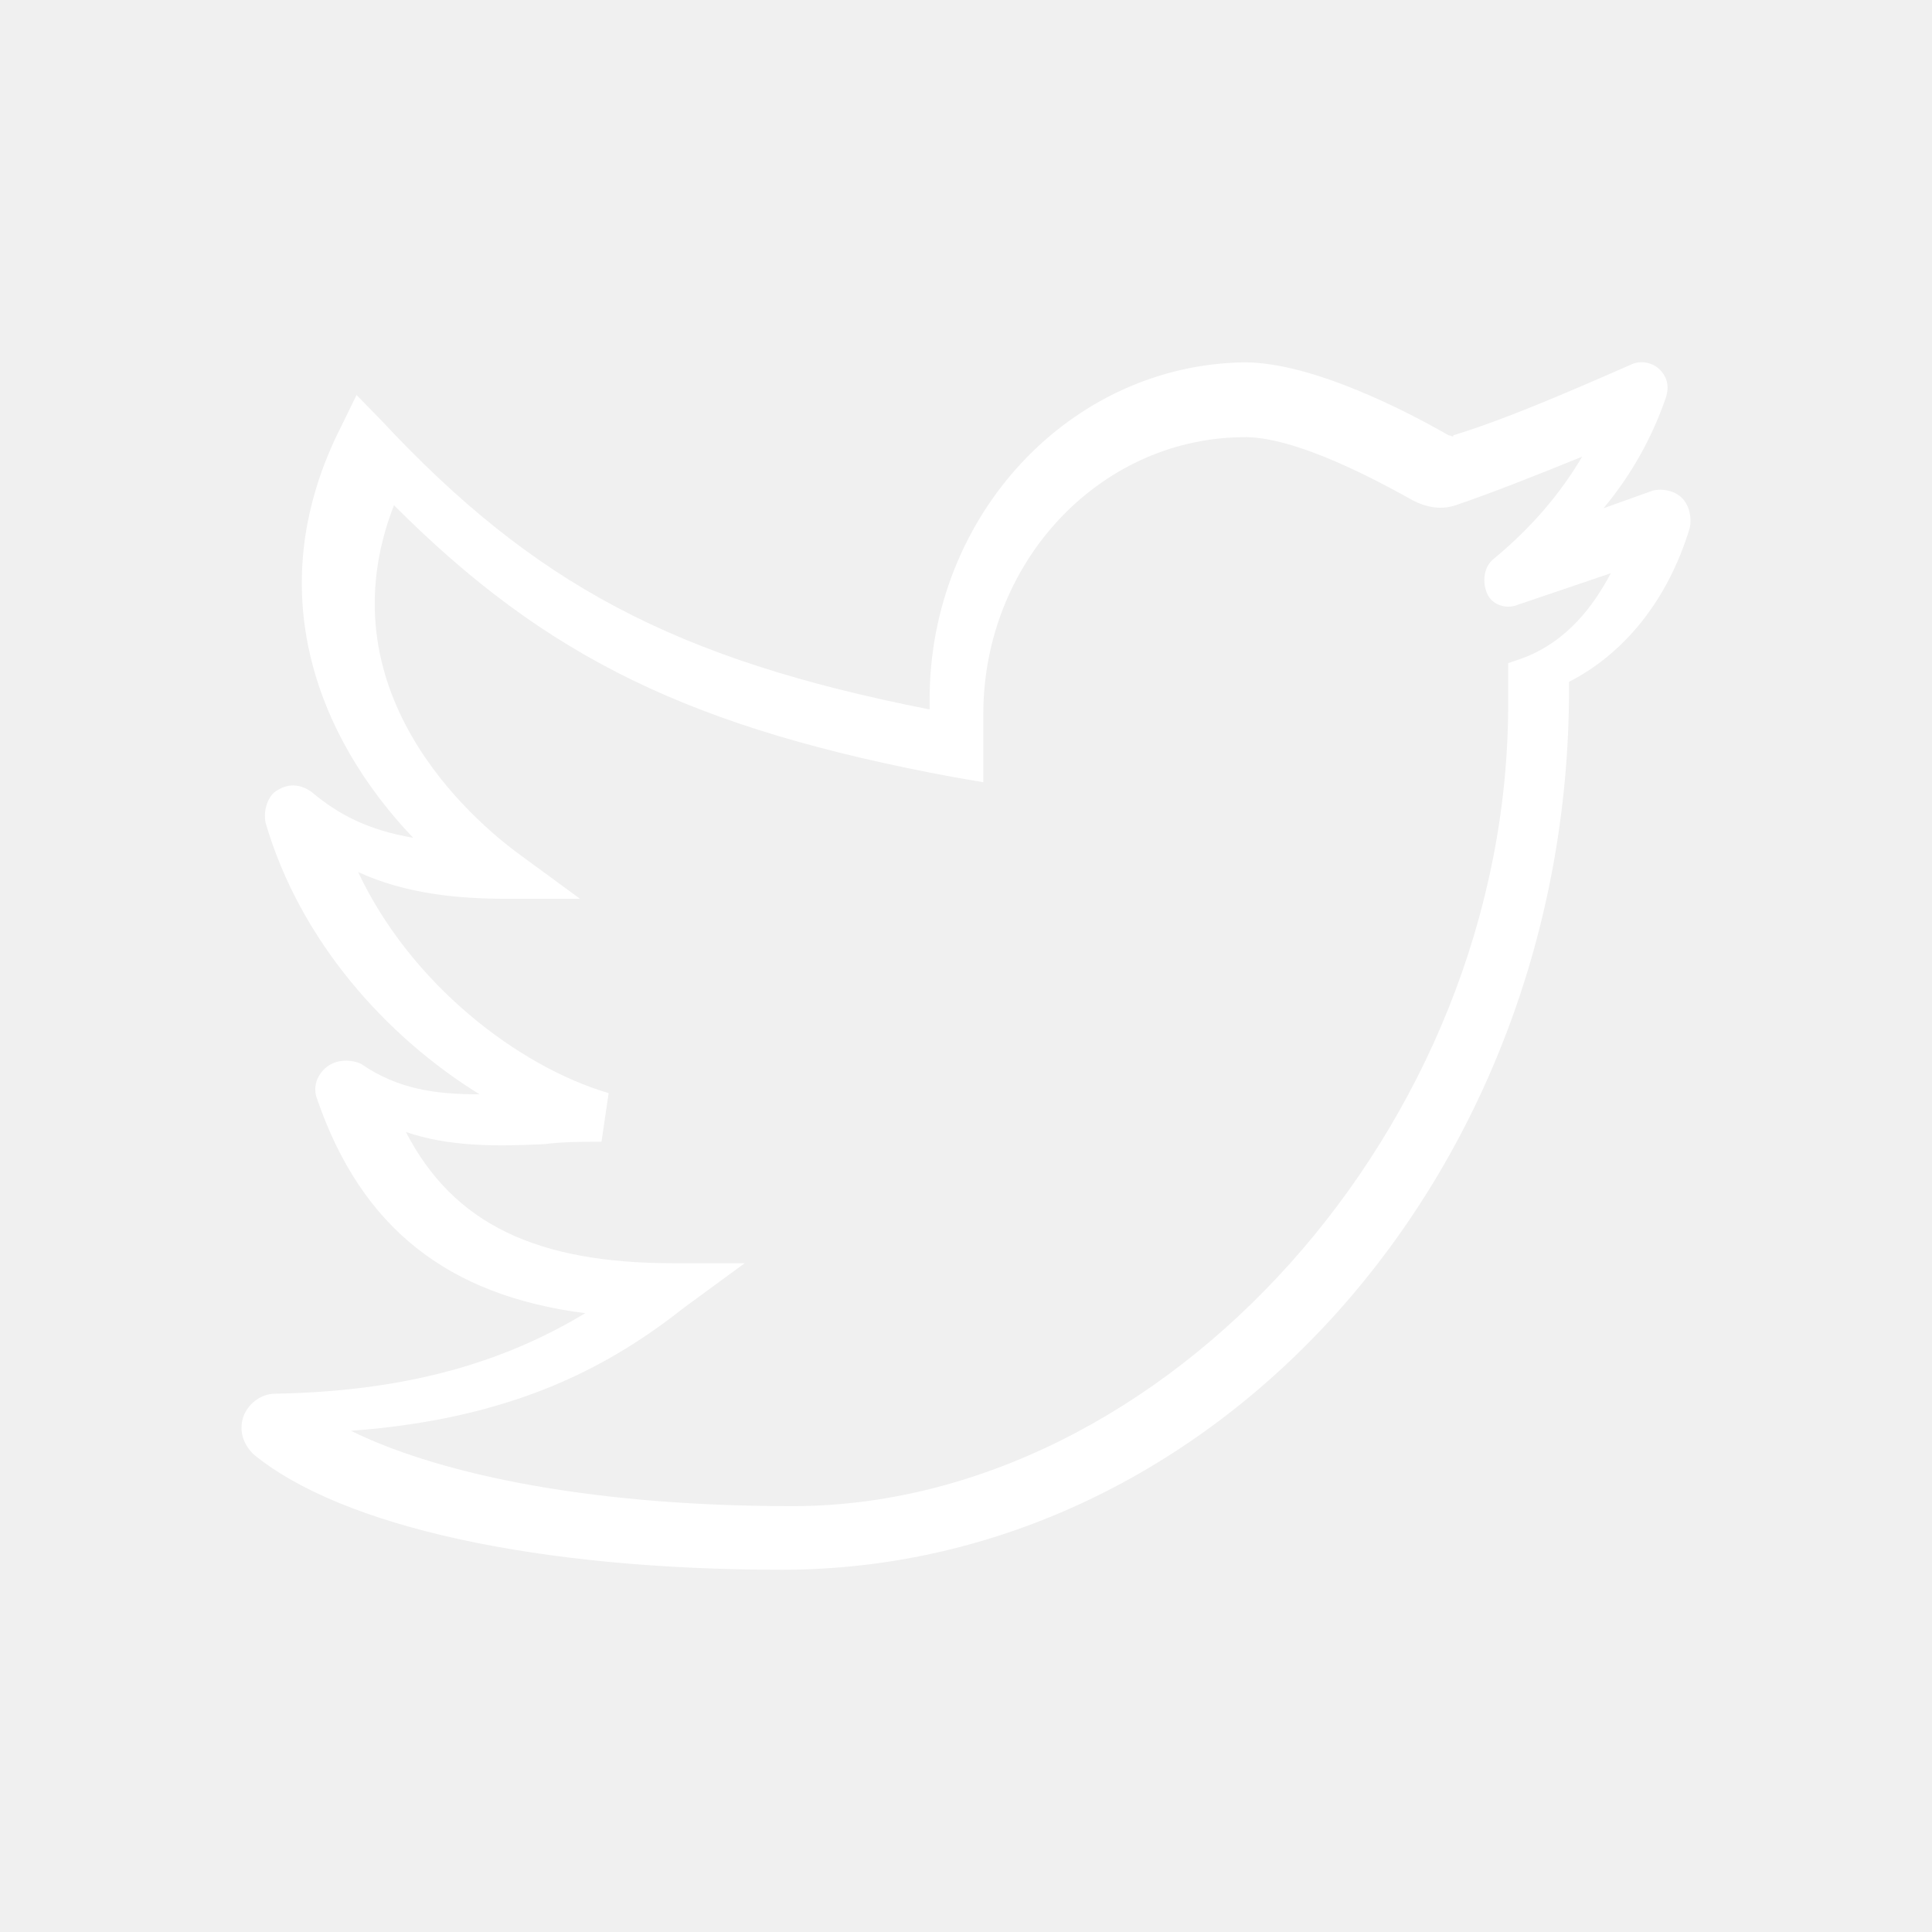
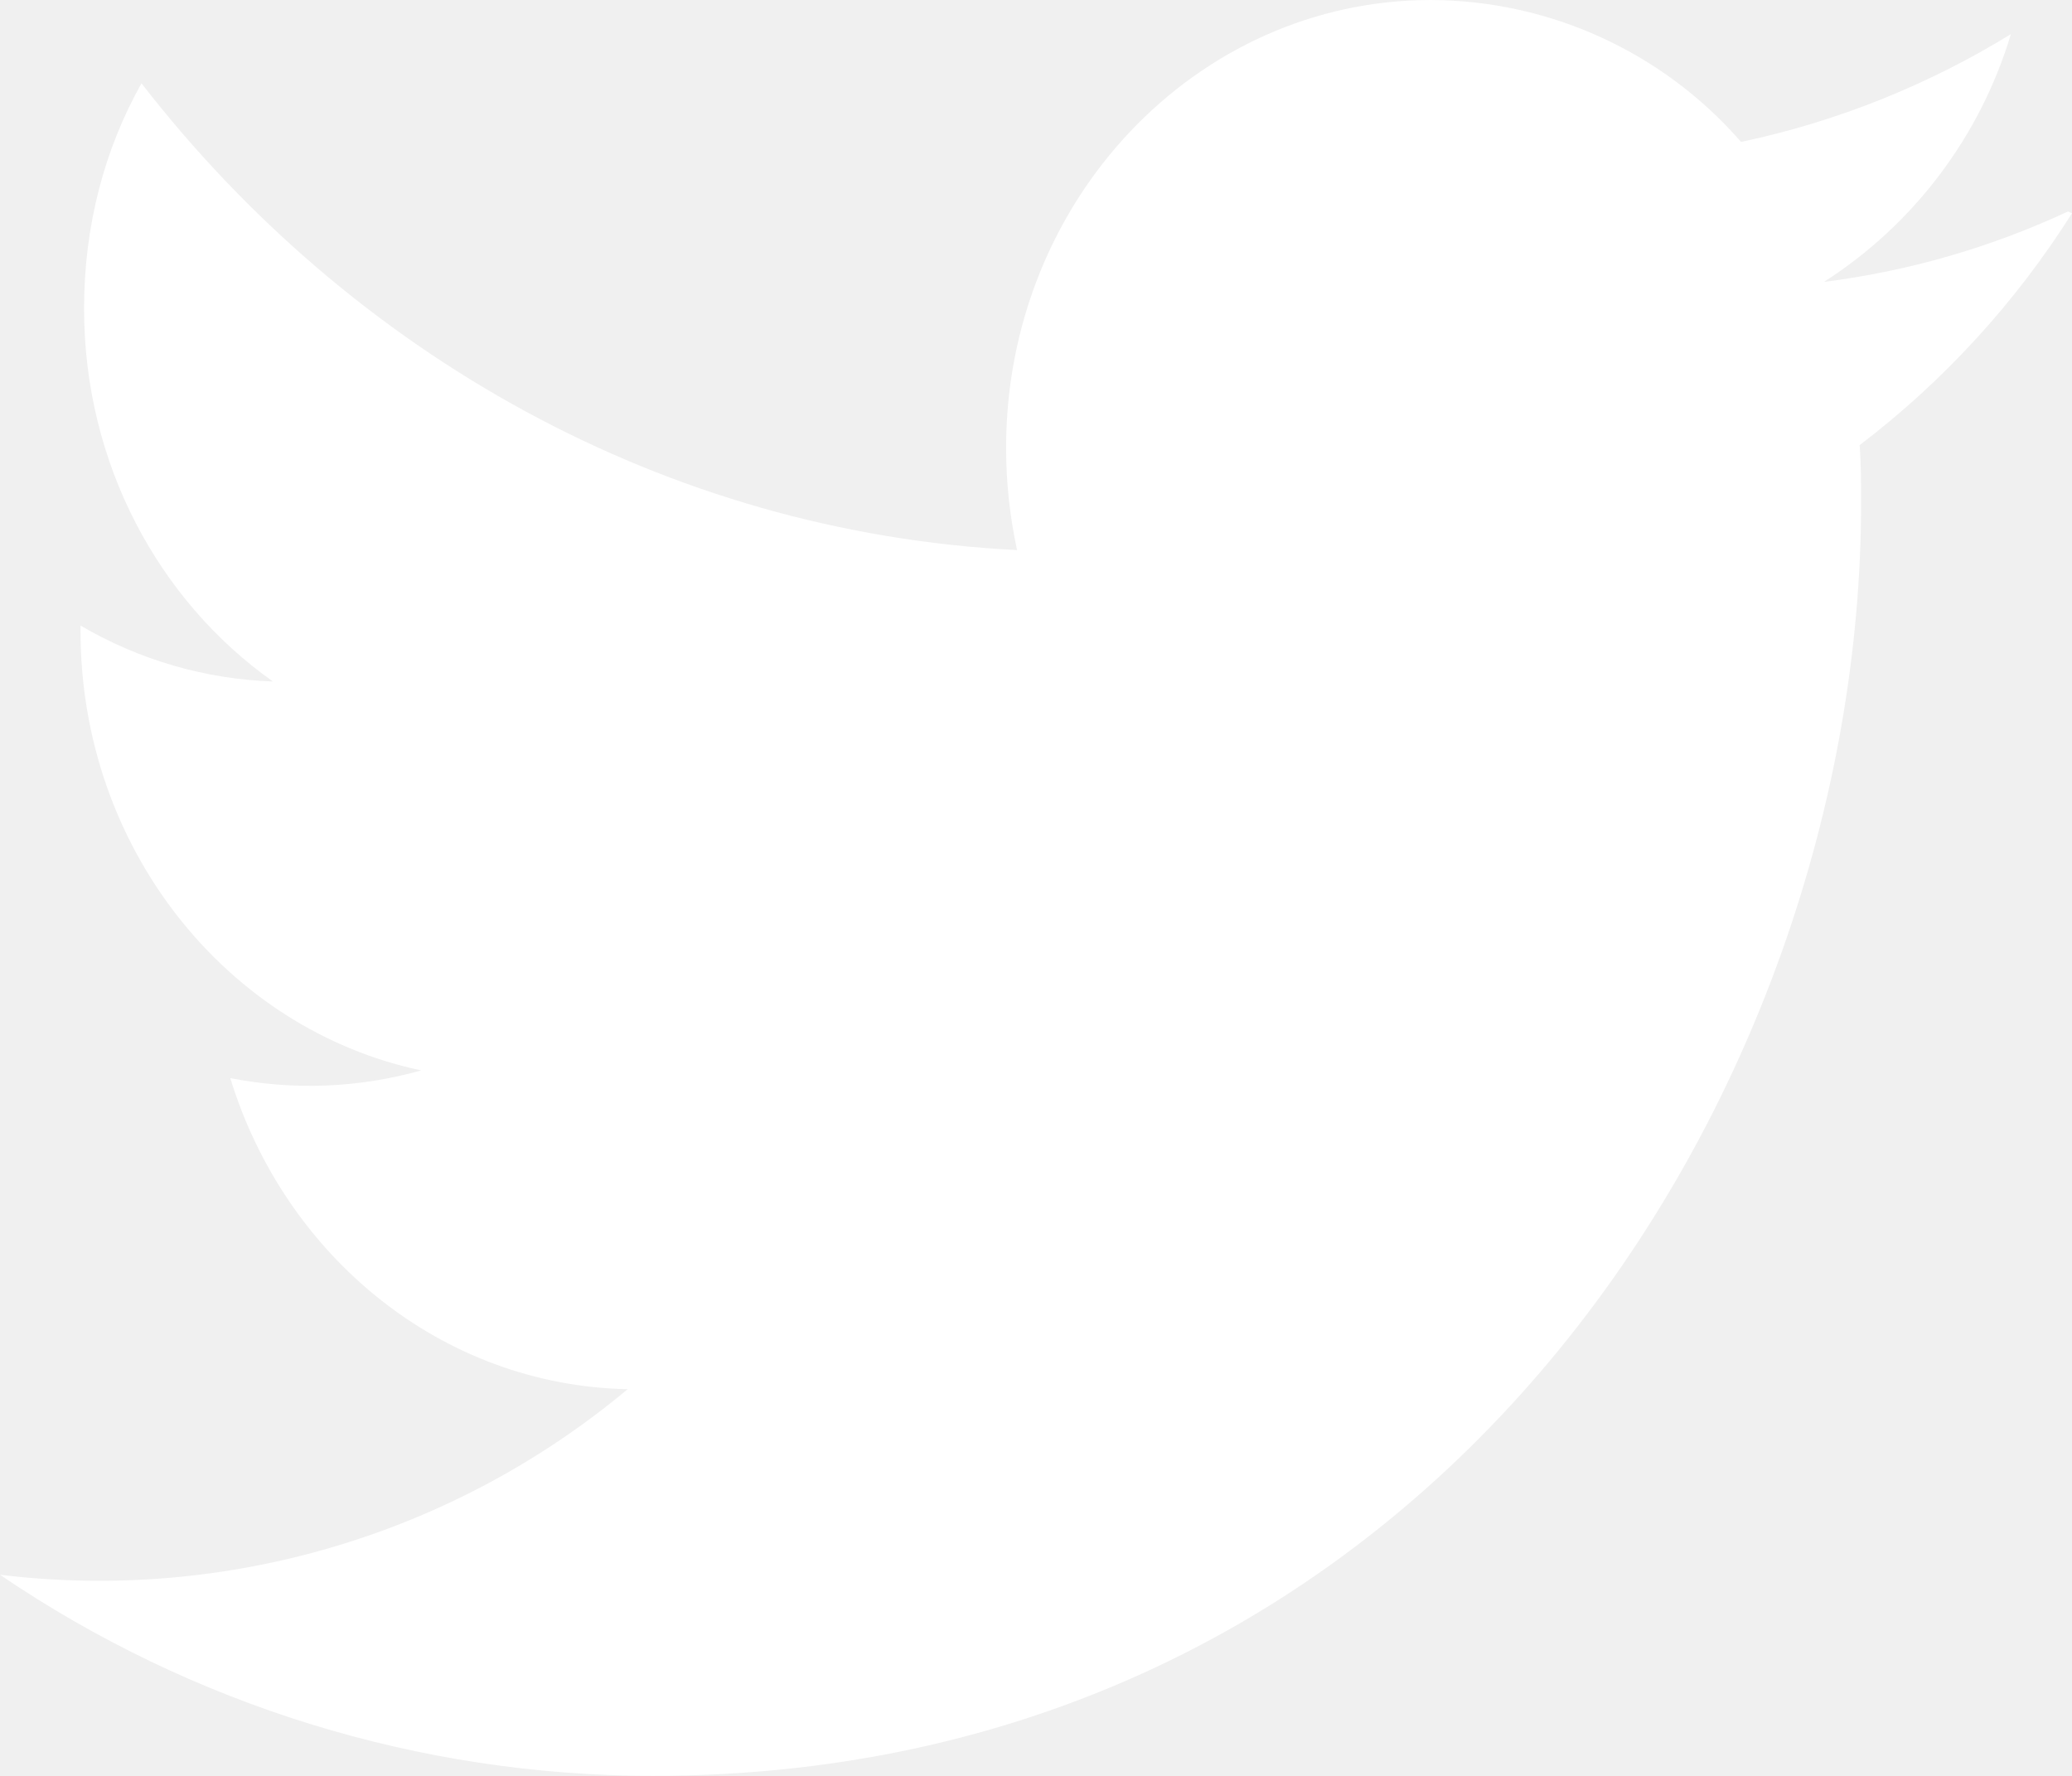
- <svg xmlns="http://www.w3.org/2000/svg" width="24" height="24" viewBox="0 0 24 24" fill="none">
-   <g id="ic/24/social/twitter">
-     <path id="Shape" fill-rule="evenodd" clip-rule="evenodd" d="M20.53 6.095C20.652 6.064 20.805 6.095 20.897 6.189C20.988 6.282 21.019 6.439 20.989 6.564C20.714 7.47 20.164 8.126 19.491 8.47V8.563C19.491 14.594 15.092 19.5 9.715 19.5C6.69 19.5 4.246 18.969 3.146 18.063C3.024 17.938 2.963 17.781 3.024 17.594C3.085 17.438 3.238 17.313 3.421 17.313C5.224 17.281 6.385 16.844 7.271 16.313C5.56 16.094 4.49 15.25 3.941 13.657C3.879 13.501 3.941 13.344 4.063 13.251C4.185 13.157 4.368 13.157 4.49 13.219C4.949 13.532 5.407 13.594 5.957 13.594C4.796 12.876 3.727 11.688 3.299 10.22C3.268 10.063 3.329 9.876 3.452 9.813C3.604 9.72 3.757 9.751 3.879 9.845C4.215 10.126 4.582 10.313 5.132 10.407C3.941 9.157 3.207 7.314 4.246 5.282L4.429 4.907L4.735 5.22C6.629 7.251 8.37 8.188 11.548 8.813V8.688C11.548 6.407 13.289 4.532 15.459 4.501C16.314 4.501 17.506 5.126 17.994 5.407C18.006 5.407 18.018 5.412 18.028 5.416C18.044 5.422 18.055 5.427 18.055 5.407C18.667 5.22 19.4 4.907 20.255 4.532C20.378 4.47 20.53 4.501 20.622 4.595C20.714 4.689 20.744 4.814 20.683 4.97C20.53 5.407 20.286 5.876 19.919 6.314L20.53 6.095ZM18.735 8.238L18.913 8.177C19.477 7.966 19.802 7.513 20.01 7.121L18.854 7.513C18.706 7.574 18.528 7.513 18.469 7.363C18.409 7.212 18.439 7.031 18.558 6.94C19.032 6.548 19.387 6.125 19.654 5.673C19.061 5.914 18.528 6.125 18.083 6.276C17.906 6.336 17.728 6.306 17.55 6.216L17.531 6.205C17.183 6.012 16.085 5.401 15.416 5.431C13.637 5.461 12.215 7 12.215 8.871V9.717L11.859 9.656C8.599 9.053 6.791 8.177 4.894 6.276C4.004 8.57 5.842 10.169 6.464 10.622L7.205 11.165H6.287C5.694 11.165 5.042 11.105 4.449 10.833C5.101 12.221 6.435 13.248 7.561 13.579L7.472 14.183C7.235 14.183 6.998 14.183 6.761 14.213C6.138 14.243 5.575 14.243 5.042 14.062C5.635 15.209 6.672 15.692 8.361 15.692H9.251L8.51 16.235C7.591 16.96 6.405 17.623 4.36 17.774C5.338 18.257 7.146 18.71 9.843 18.71C14.465 18.71 18.735 13.999 18.735 8.751V8.238Z" fill="white" />
-     <mask id="mask0" mask-type="alpha" maskUnits="userSpaceOnUse" x="3" y="4" width="18" height="16">
-       <path id="Shape_2" fill-rule="evenodd" clip-rule="evenodd" d="M20.53 6.095C20.652 6.064 20.805 6.095 20.897 6.189C20.988 6.282 21.019 6.439 20.989 6.564C20.714 7.47 20.164 8.126 19.491 8.47V8.563C19.491 14.594 15.092 19.5 9.715 19.5C6.69 19.5 4.246 18.969 3.146 18.063C3.024 17.938 2.963 17.781 3.024 17.594C3.085 17.438 3.238 17.313 3.421 17.313C5.224 17.281 6.385 16.844 7.271 16.313C5.56 16.094 4.49 15.25 3.941 13.657C3.879 13.501 3.941 13.344 4.063 13.251C4.185 13.157 4.368 13.157 4.49 13.219C4.949 13.532 5.407 13.594 5.957 13.594C4.796 12.876 3.727 11.688 3.299 10.22C3.268 10.063 3.329 9.876 3.452 9.813C3.604 9.72 3.757 9.751 3.879 9.845C4.215 10.126 4.582 10.313 5.132 10.407C3.941 9.157 3.207 7.314 4.246 5.282L4.429 4.907L4.735 5.22C6.629 7.251 8.37 8.188 11.548 8.813V8.688C11.548 6.407 13.289 4.532 15.459 4.501C16.314 4.501 17.506 5.126 17.994 5.407C18.006 5.407 18.018 5.412 18.028 5.416C18.044 5.422 18.055 5.427 18.055 5.407C18.667 5.22 19.4 4.907 20.255 4.532C20.378 4.47 20.53 4.501 20.622 4.595C20.714 4.689 20.744 4.814 20.683 4.97C20.53 5.407 20.286 5.876 19.919 6.314L20.53 6.095ZM18.735 8.238L18.913 8.177C19.477 7.966 19.802 7.513 20.01 7.121L18.854 7.513C18.706 7.574 18.528 7.513 18.469 7.363C18.409 7.212 18.439 7.031 18.558 6.94C19.032 6.548 19.387 6.125 19.654 5.673C19.061 5.914 18.528 6.125 18.083 6.276C17.906 6.336 17.728 6.306 17.55 6.216L17.531 6.205C17.183 6.012 16.085 5.401 15.416 5.431C13.637 5.461 12.215 7 12.215 8.871V9.717L11.859 9.656C8.599 9.053 6.791 8.177 4.894 6.276C4.004 8.57 5.842 10.169 6.464 10.622L7.205 11.165H6.287C5.694 11.165 5.042 11.105 4.449 10.833C5.101 12.221 6.435 13.248 7.561 13.579L7.472 14.183C7.235 14.183 6.998 14.183 6.761 14.213C6.138 14.243 5.575 14.243 5.042 14.062C5.635 15.209 6.672 15.692 8.361 15.692H9.251L8.51 16.235C7.591 16.96 6.405 17.623 4.36 17.774C5.338 18.257 7.146 18.71 9.843 18.71C14.465 18.71 18.735 13.999 18.735 8.751V8.238Z" fill="white" />
-     </mask>
-     <g mask="url(#mask0)">
- </g>
-   </g>
+ <svg xmlns="http://www.w3.org/2000/svg" viewBox="0 0 14 12" fill="none">
+   <path fill-rule="evenodd" clip-rule="evenodd" d="M13.973 1.429a5.556 5.556 0 0 1-1.649.476A3.02 3.02 0 0 0 13.587.231c-.554.34-1.169.59-1.823.728A2.792 2.792 0 0 0 9.668 0c-1.585 0-2.87 1.356-2.87 3.025 0 .24.026.47.074.692-2.385-.12-4.5-1.328-5.916-3.154-.249.443-.388.96-.388 1.522 0 1.051.507 1.976 1.276 2.52a2.754 2.754 0 0 1-1.3-.378v.036c0 1.467.988 2.692 2.302 2.97a2.776 2.776 0 0 1-1.29.052c.368 1.202 1.426 2.077 2.685 2.102A5.566 5.566 0 0 1 0 10.641 7.856 7.856 0 0 0 4.407 12c5.282 0 8.168-4.611 8.168-8.604 0-.13 0-.259-.01-.388A5.988 5.988 0 0 0 14 1.441l-.027-.012z" fill="#fff" />
</svg>
